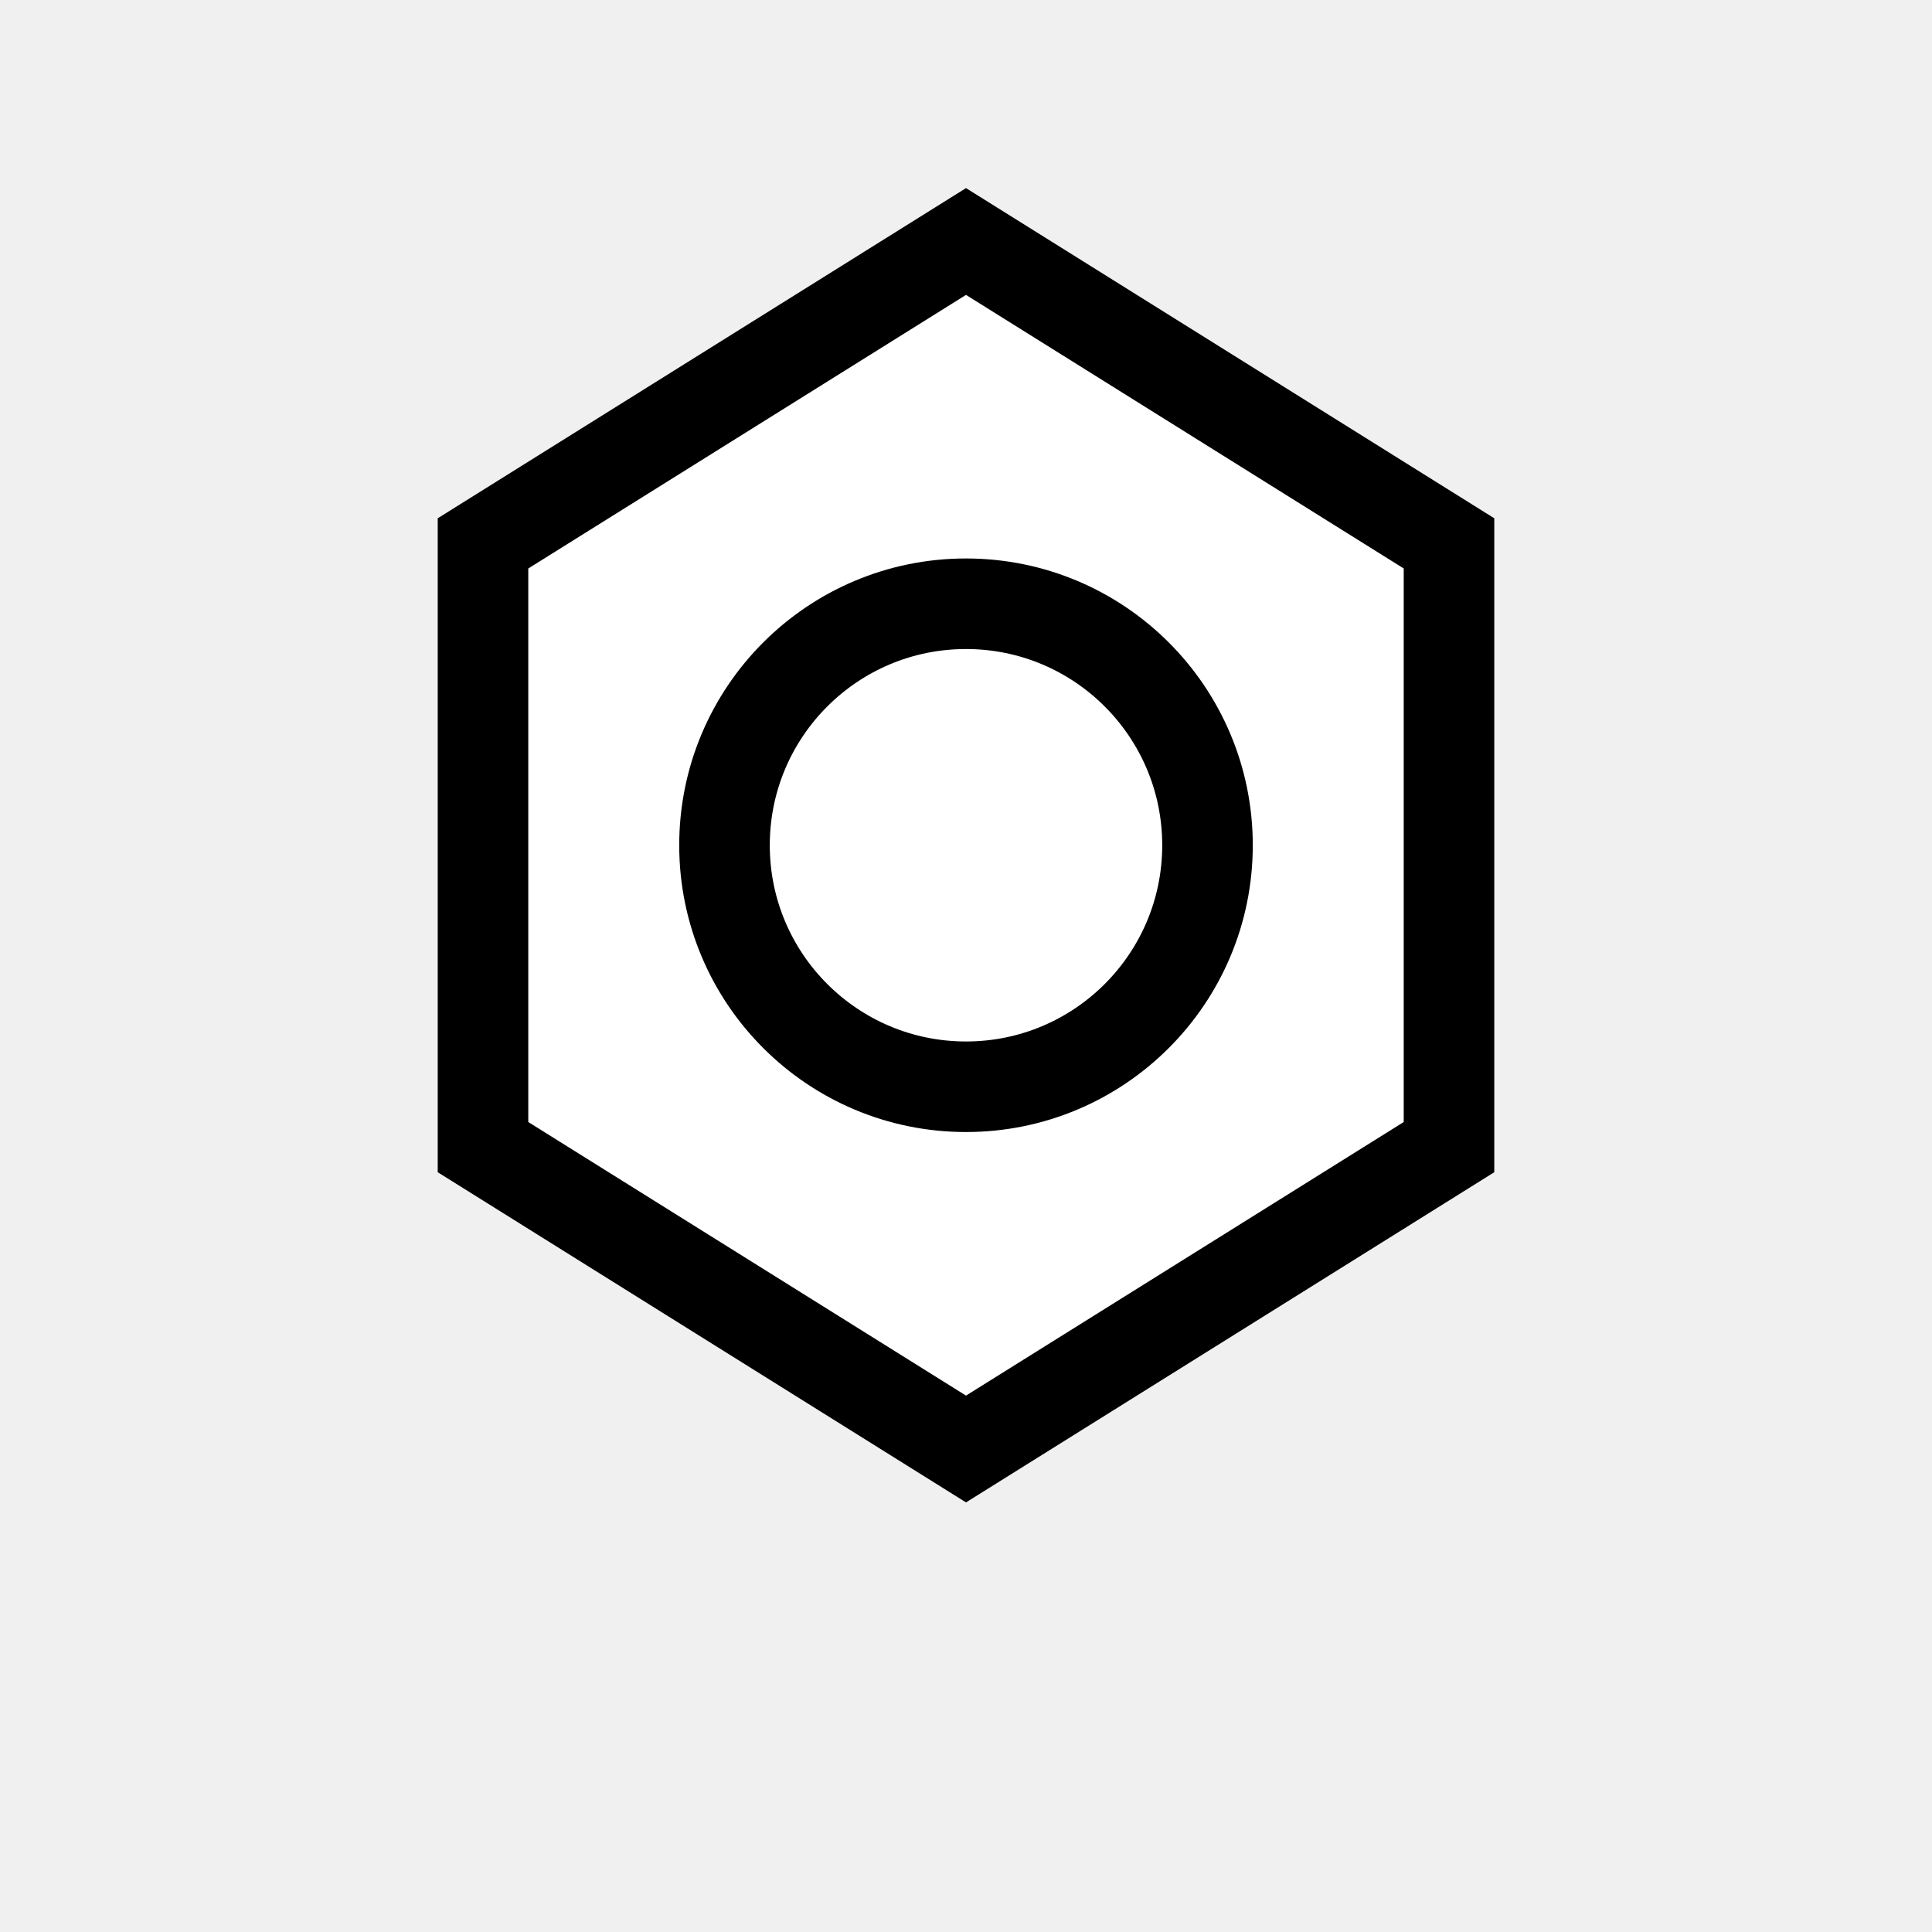
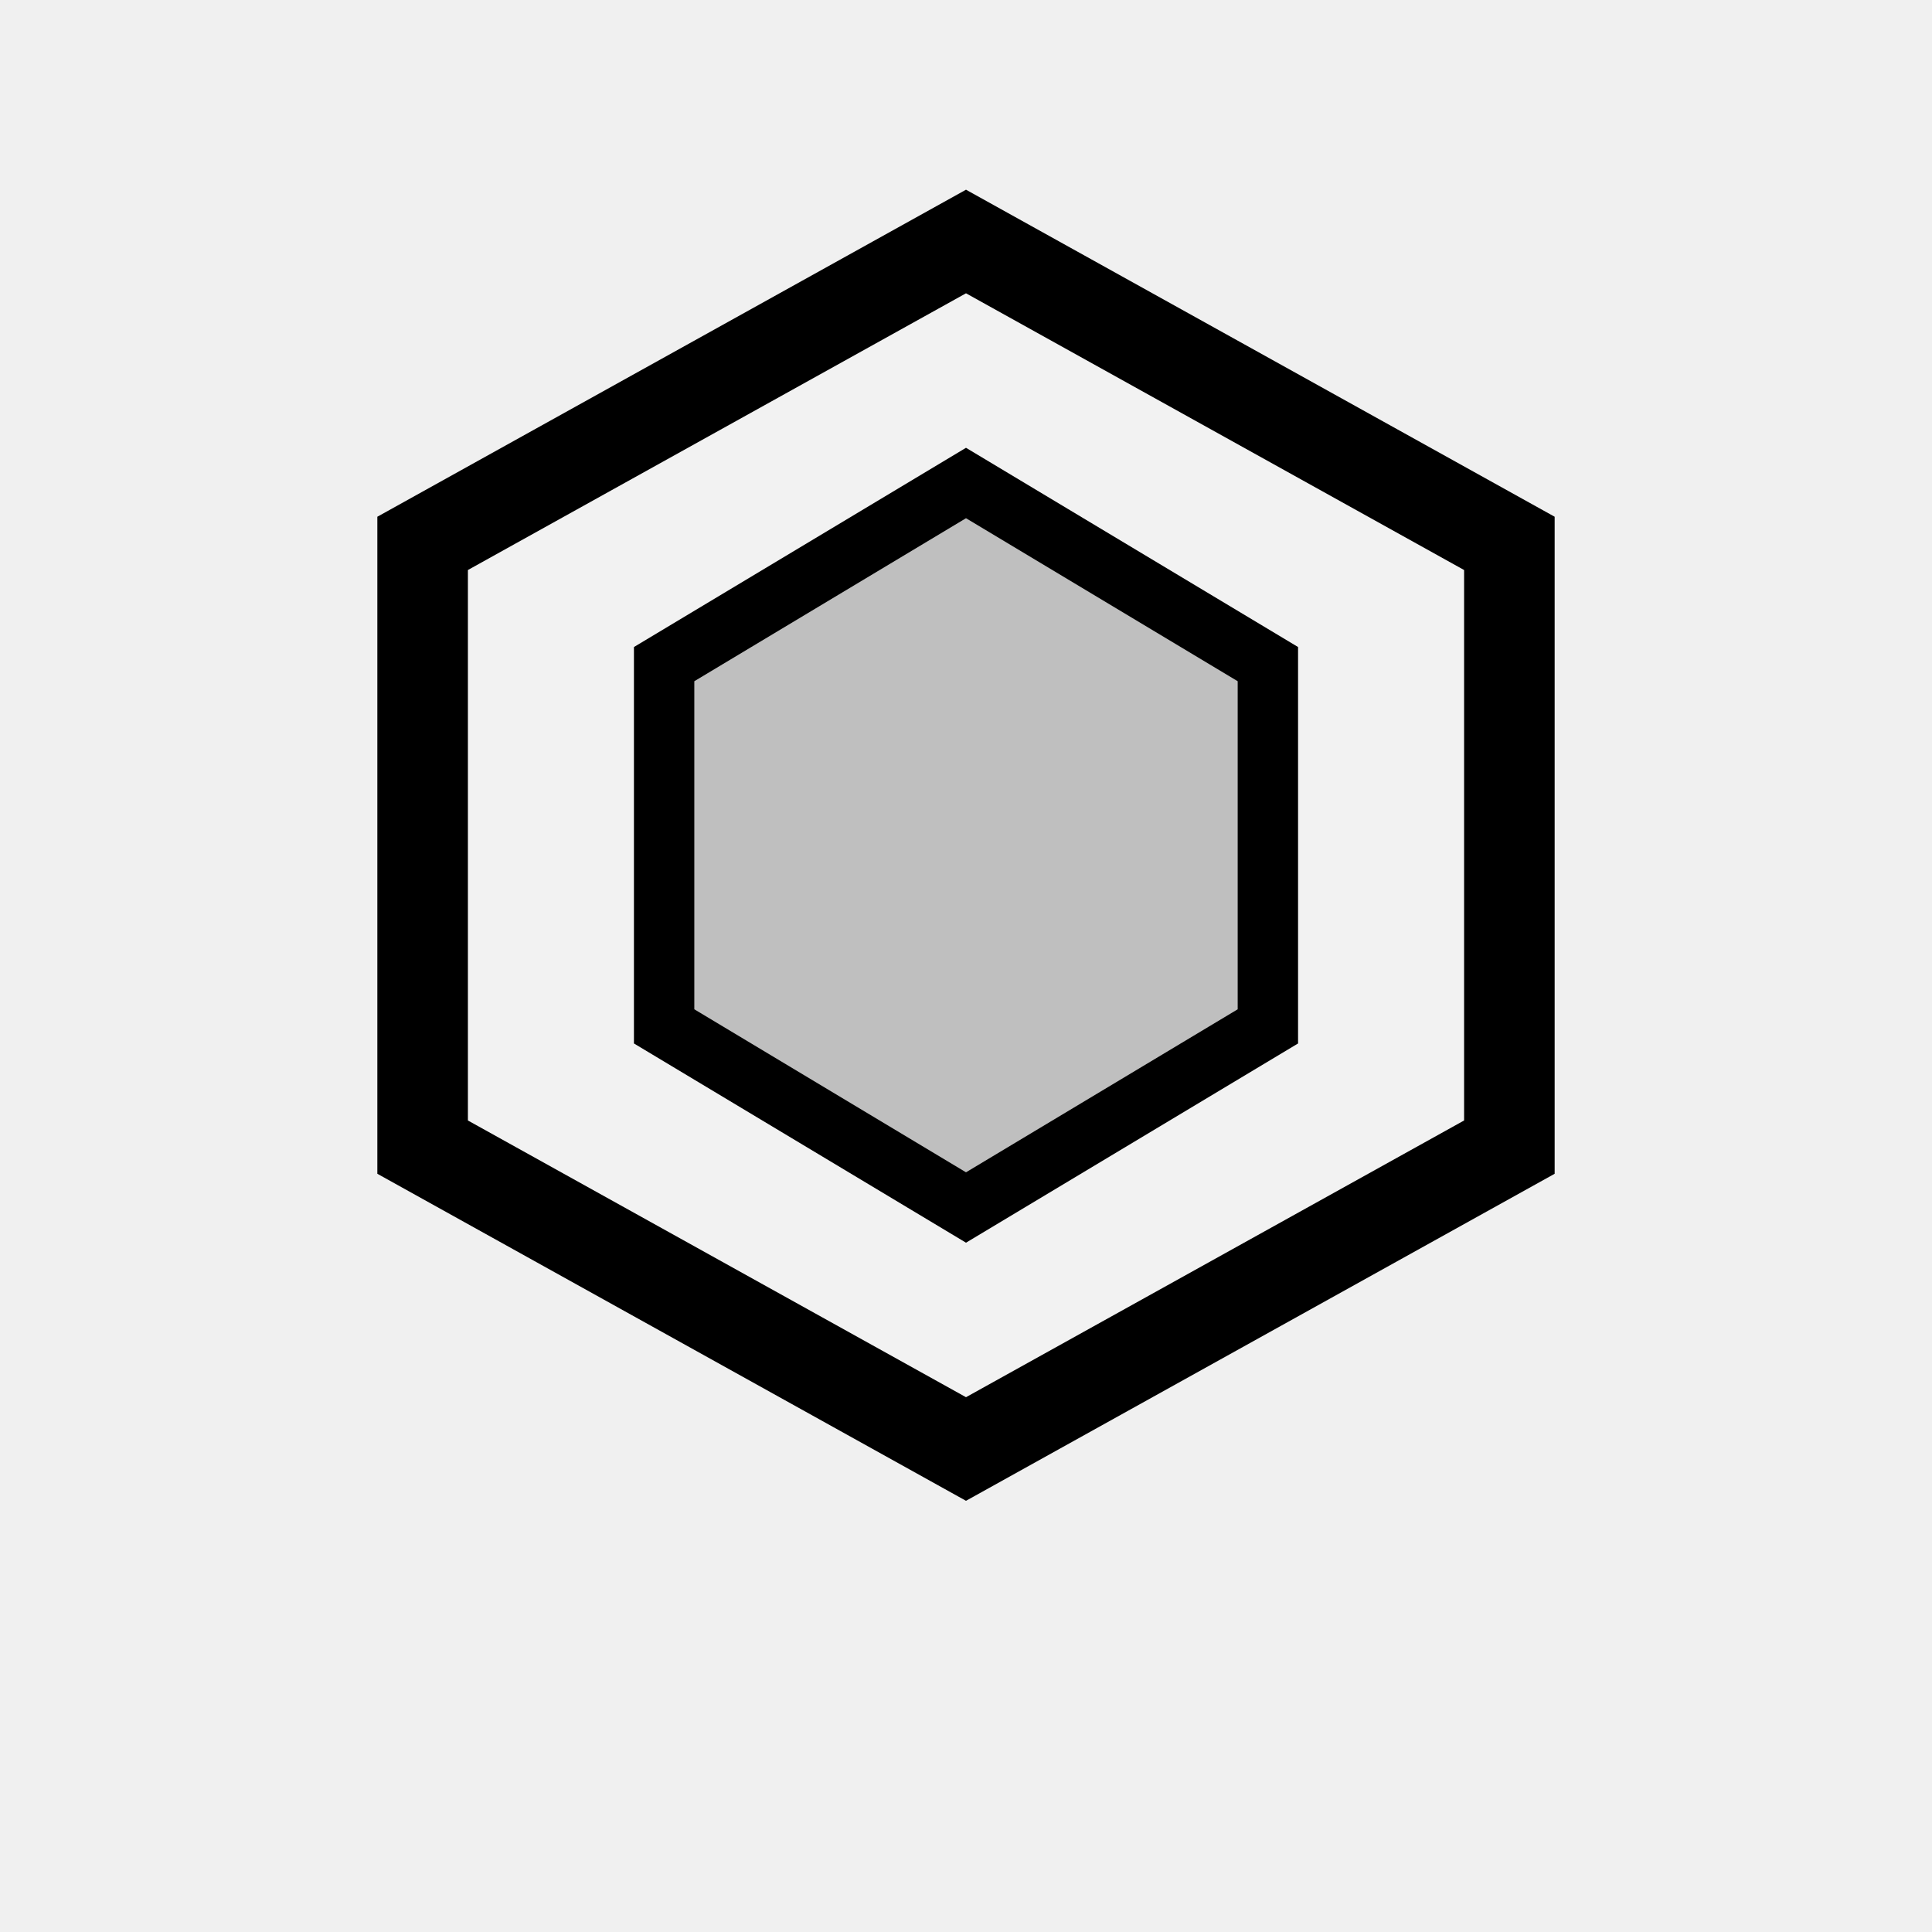
<svg xmlns="http://www.w3.org/2000/svg" width="64" height="64" viewBox="0 0 64 64">
-   <polygon points="32,8 48,18 48,38 32,48 16,38 16,18" fill="#ffffff" stroke="#000000" stroke-width="3" />
-   <circle cx="32" cy="28" r="8" fill="#ffffff" stroke="#000000" stroke-width="3" />
+   <polygon points="32,8 50,18 50,38 32,48 14,38 14,18" fill="#f2f2f2" stroke="#000000" stroke-width="3" />
+   <polygon points="32,16 42,22 42,34 32,40 22,34 22,22" fill="#bfbfbf" stroke="#000000" stroke-width="2" />
</svg>
